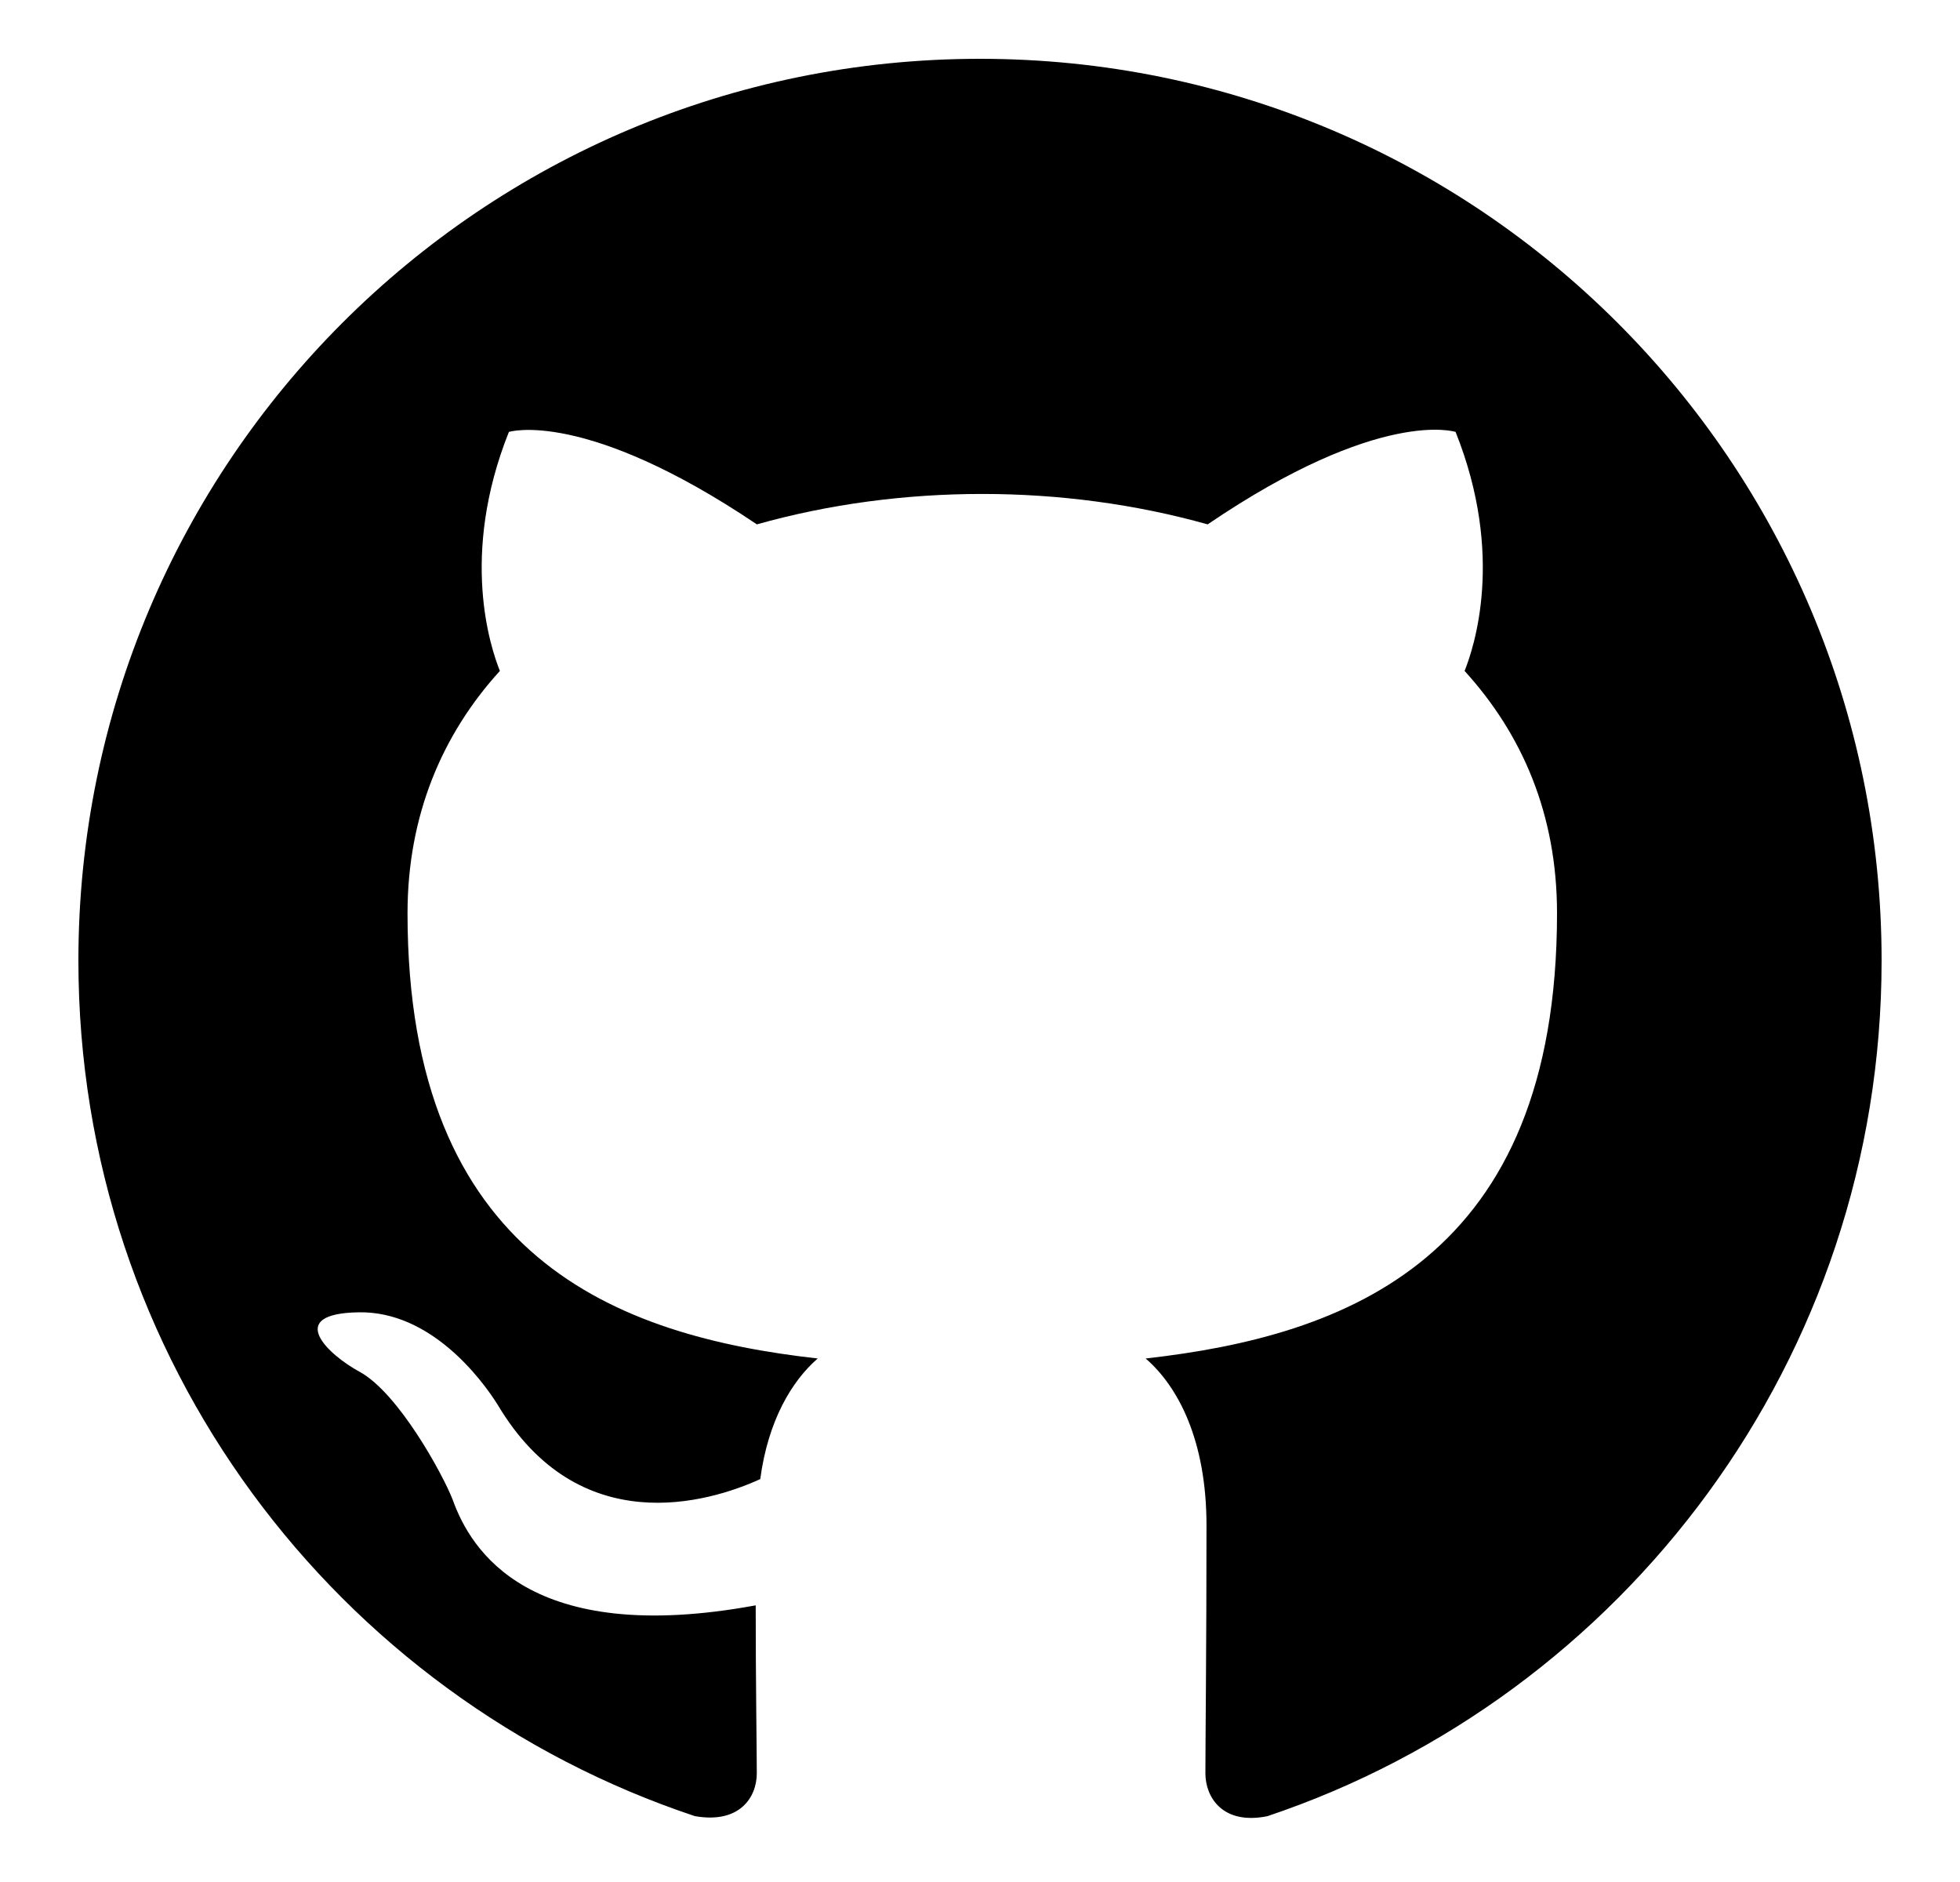
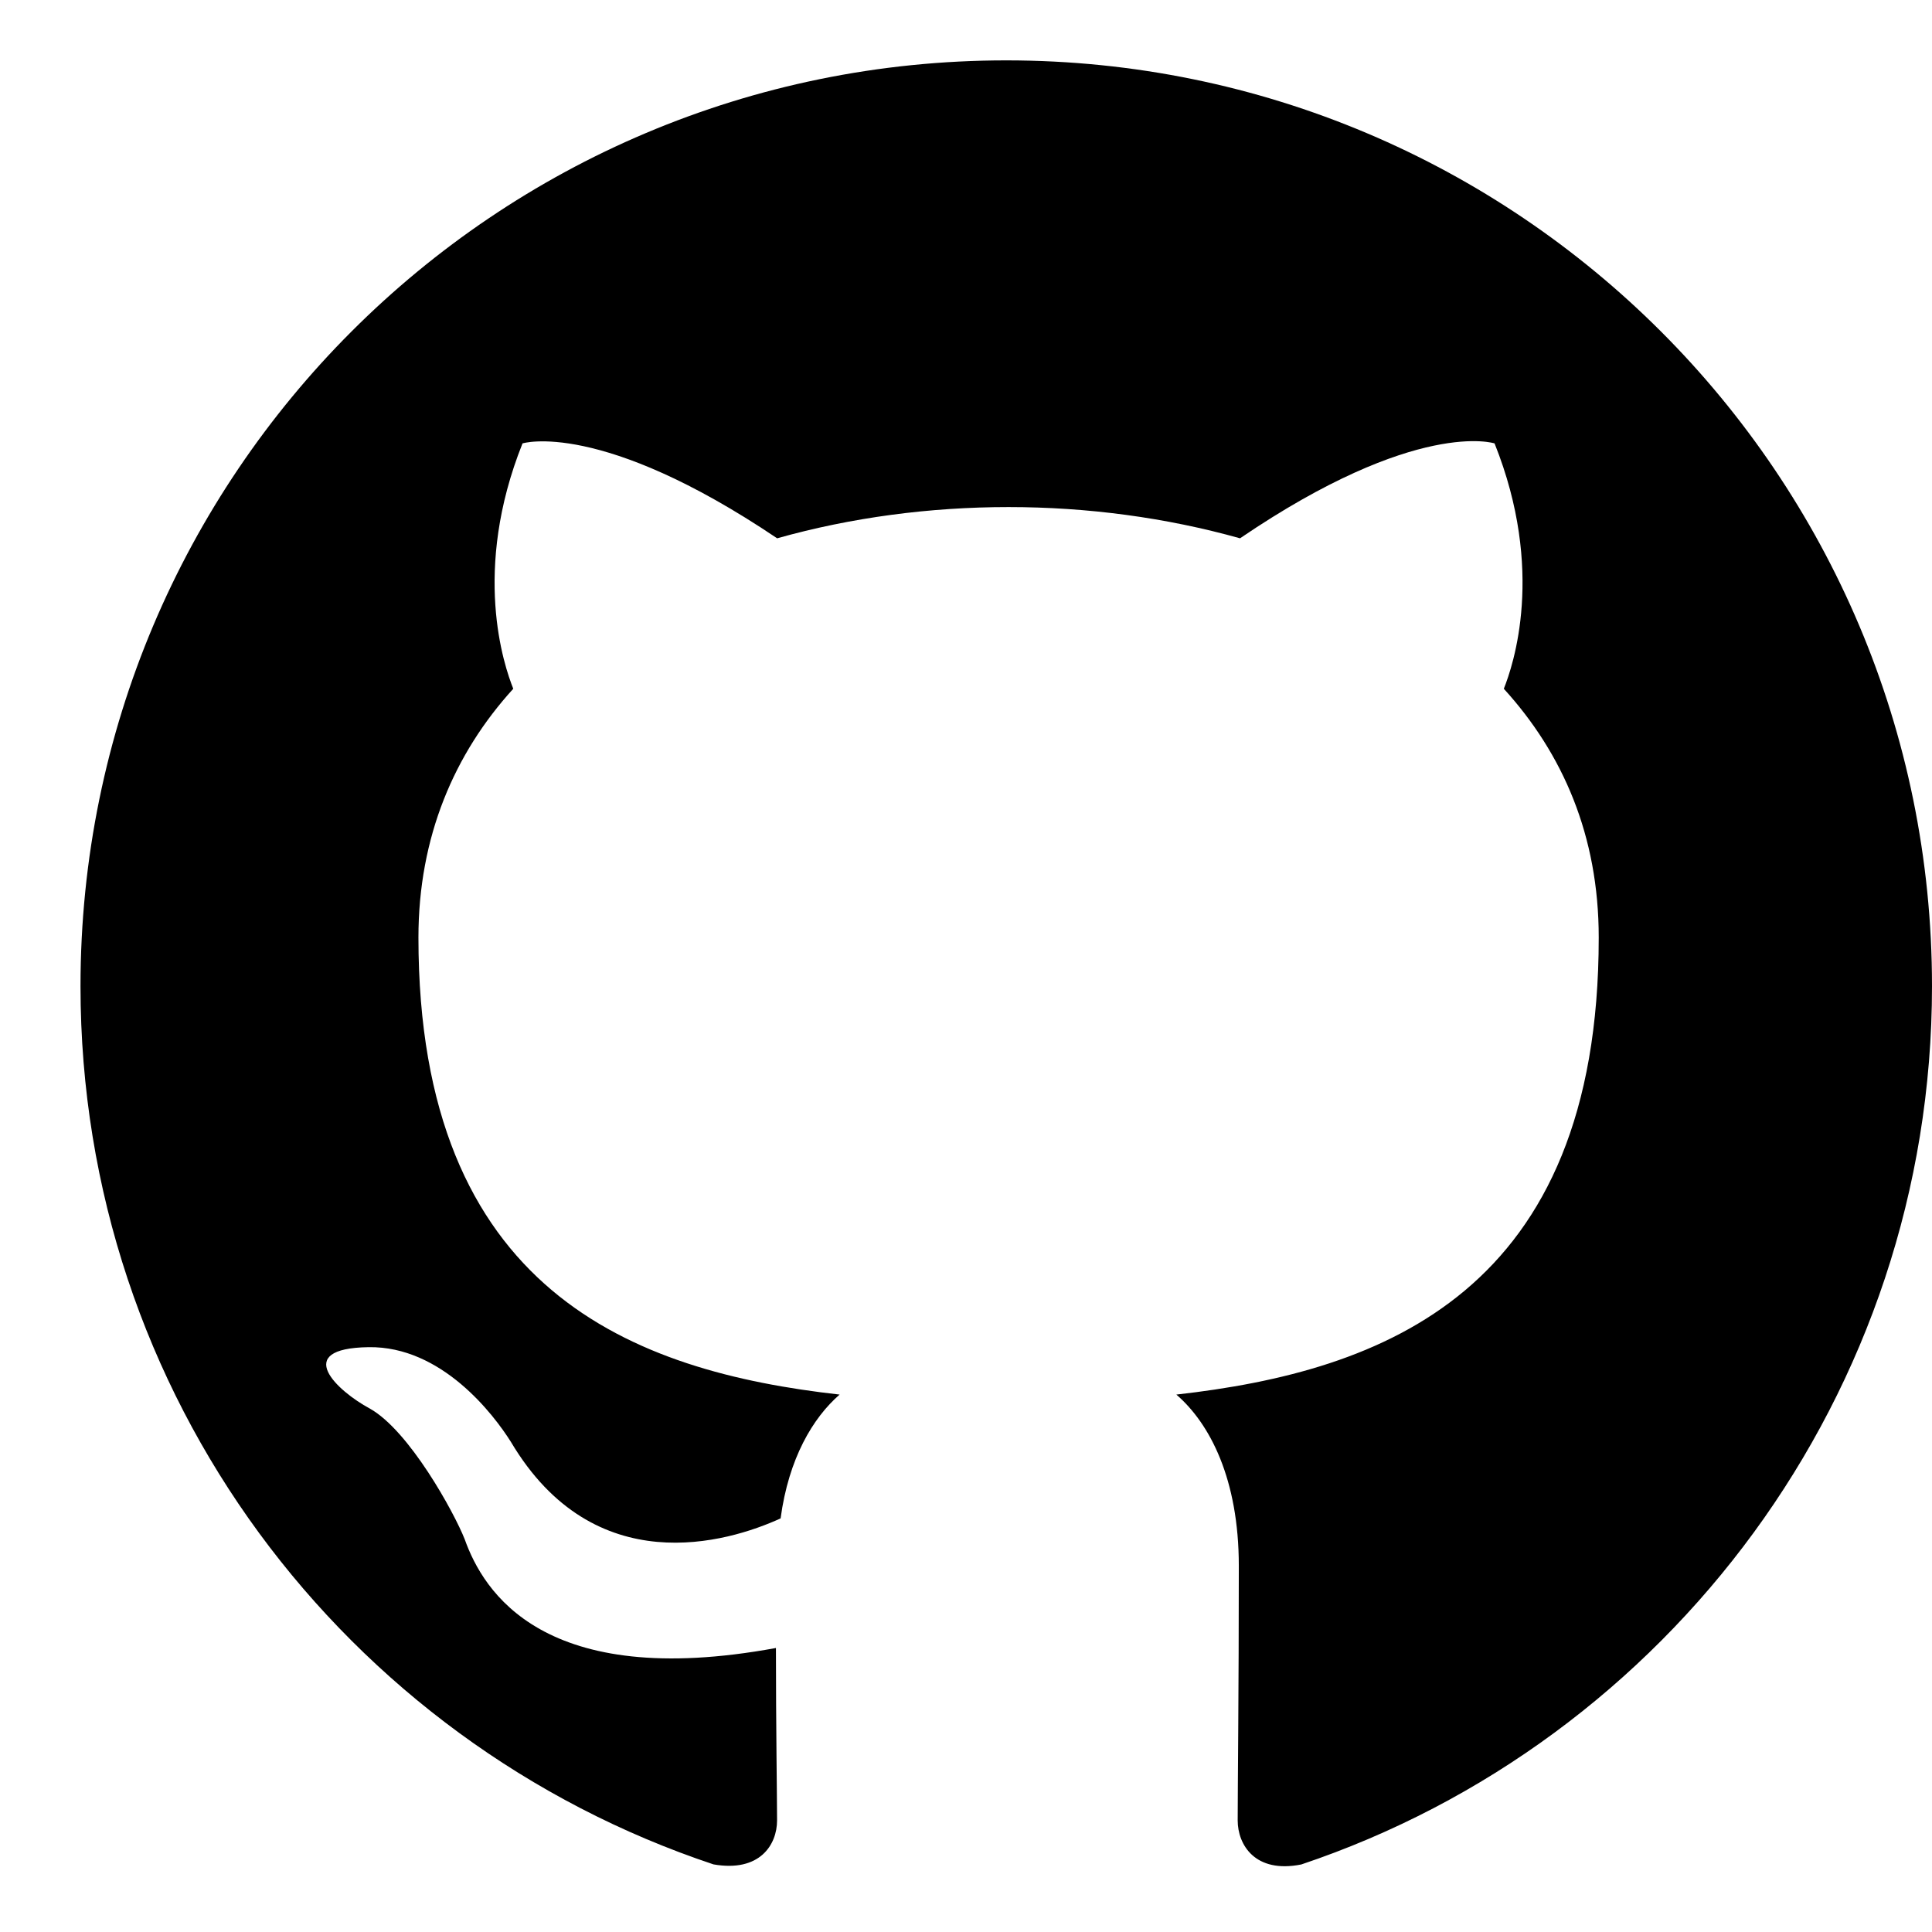
- <svg xmlns="http://www.w3.org/2000/svg" width="25" height="24" viewBox="0 0 25 24">
+ <svg xmlns="http://www.w3.org/2000/svg" width="24" height="24" viewBox="0 0 24 24">
  <path d="M12.5.75C6.146.75 1 5.896 1 12.25c0 5.089 3.292 9.387 7.863 10.91.575.101.79-.244.79-.546 0-.273-.014-1.178-.014-2.142-2.889.532-3.636-.704-3.866-1.35-.13-.331-.69-1.352-1.18-1.625-.402-.216-.977-.748-.014-.762.906-.014 1.553.834 1.769 1.179 1.035 1.74 2.688 1.25 3.349.948.1-.747.402-1.25.733-1.538-2.559-.287-5.232-1.279-5.232-5.678 0-1.25.445-2.285 1.178-3.09-.115-.288-.517-1.467.115-3.048 0 0 .963-.302 3.163 1.179.92-.259 1.897-.388 2.875-.388.977 0 1.955.13 2.875.388 2.2-1.495 3.162-1.179 3.162-1.179.633 1.581.23 2.76.115 3.048.733.805 1.179 1.825 1.179 3.09 0 4.413-2.688 5.39-5.247 5.678.417.36.776 1.05.776 2.128 0 1.538-.014 2.774-.014 3.162 0 .302.216.662.79.547C20.709 21.637 24 17.324 24 12.25 24 5.896 18.854.75 12.5.75Z" />
</svg>
